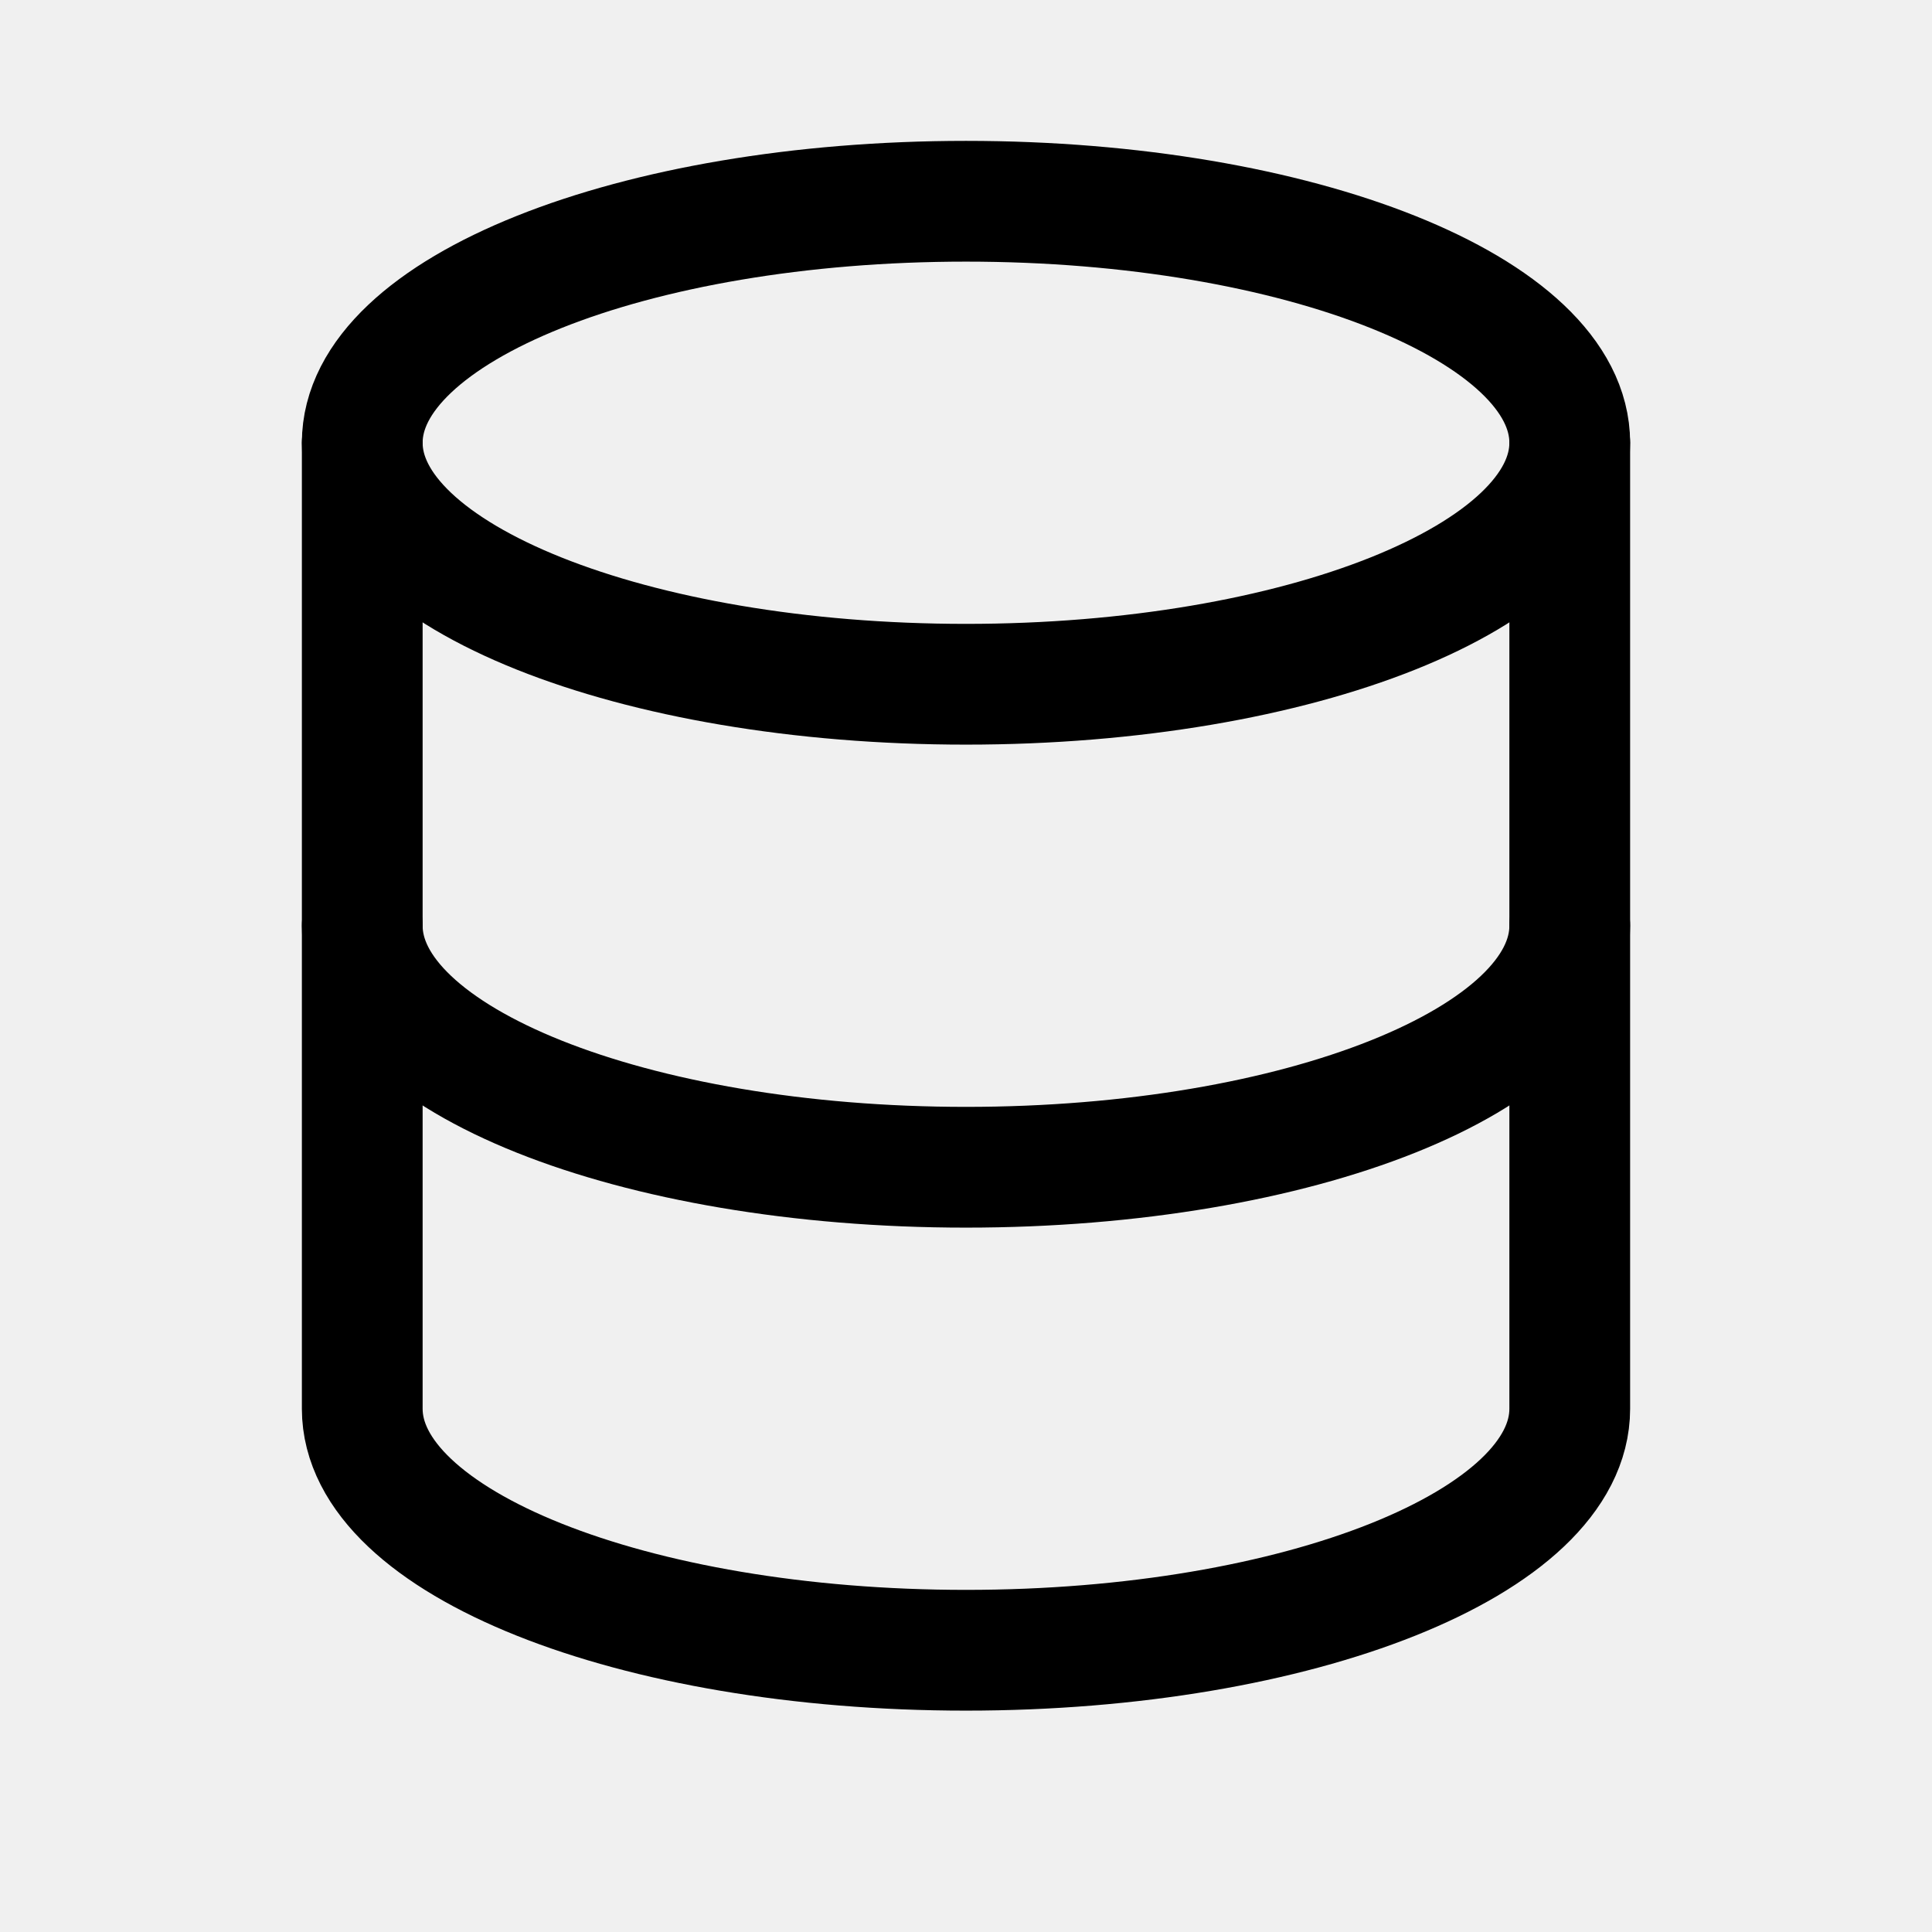
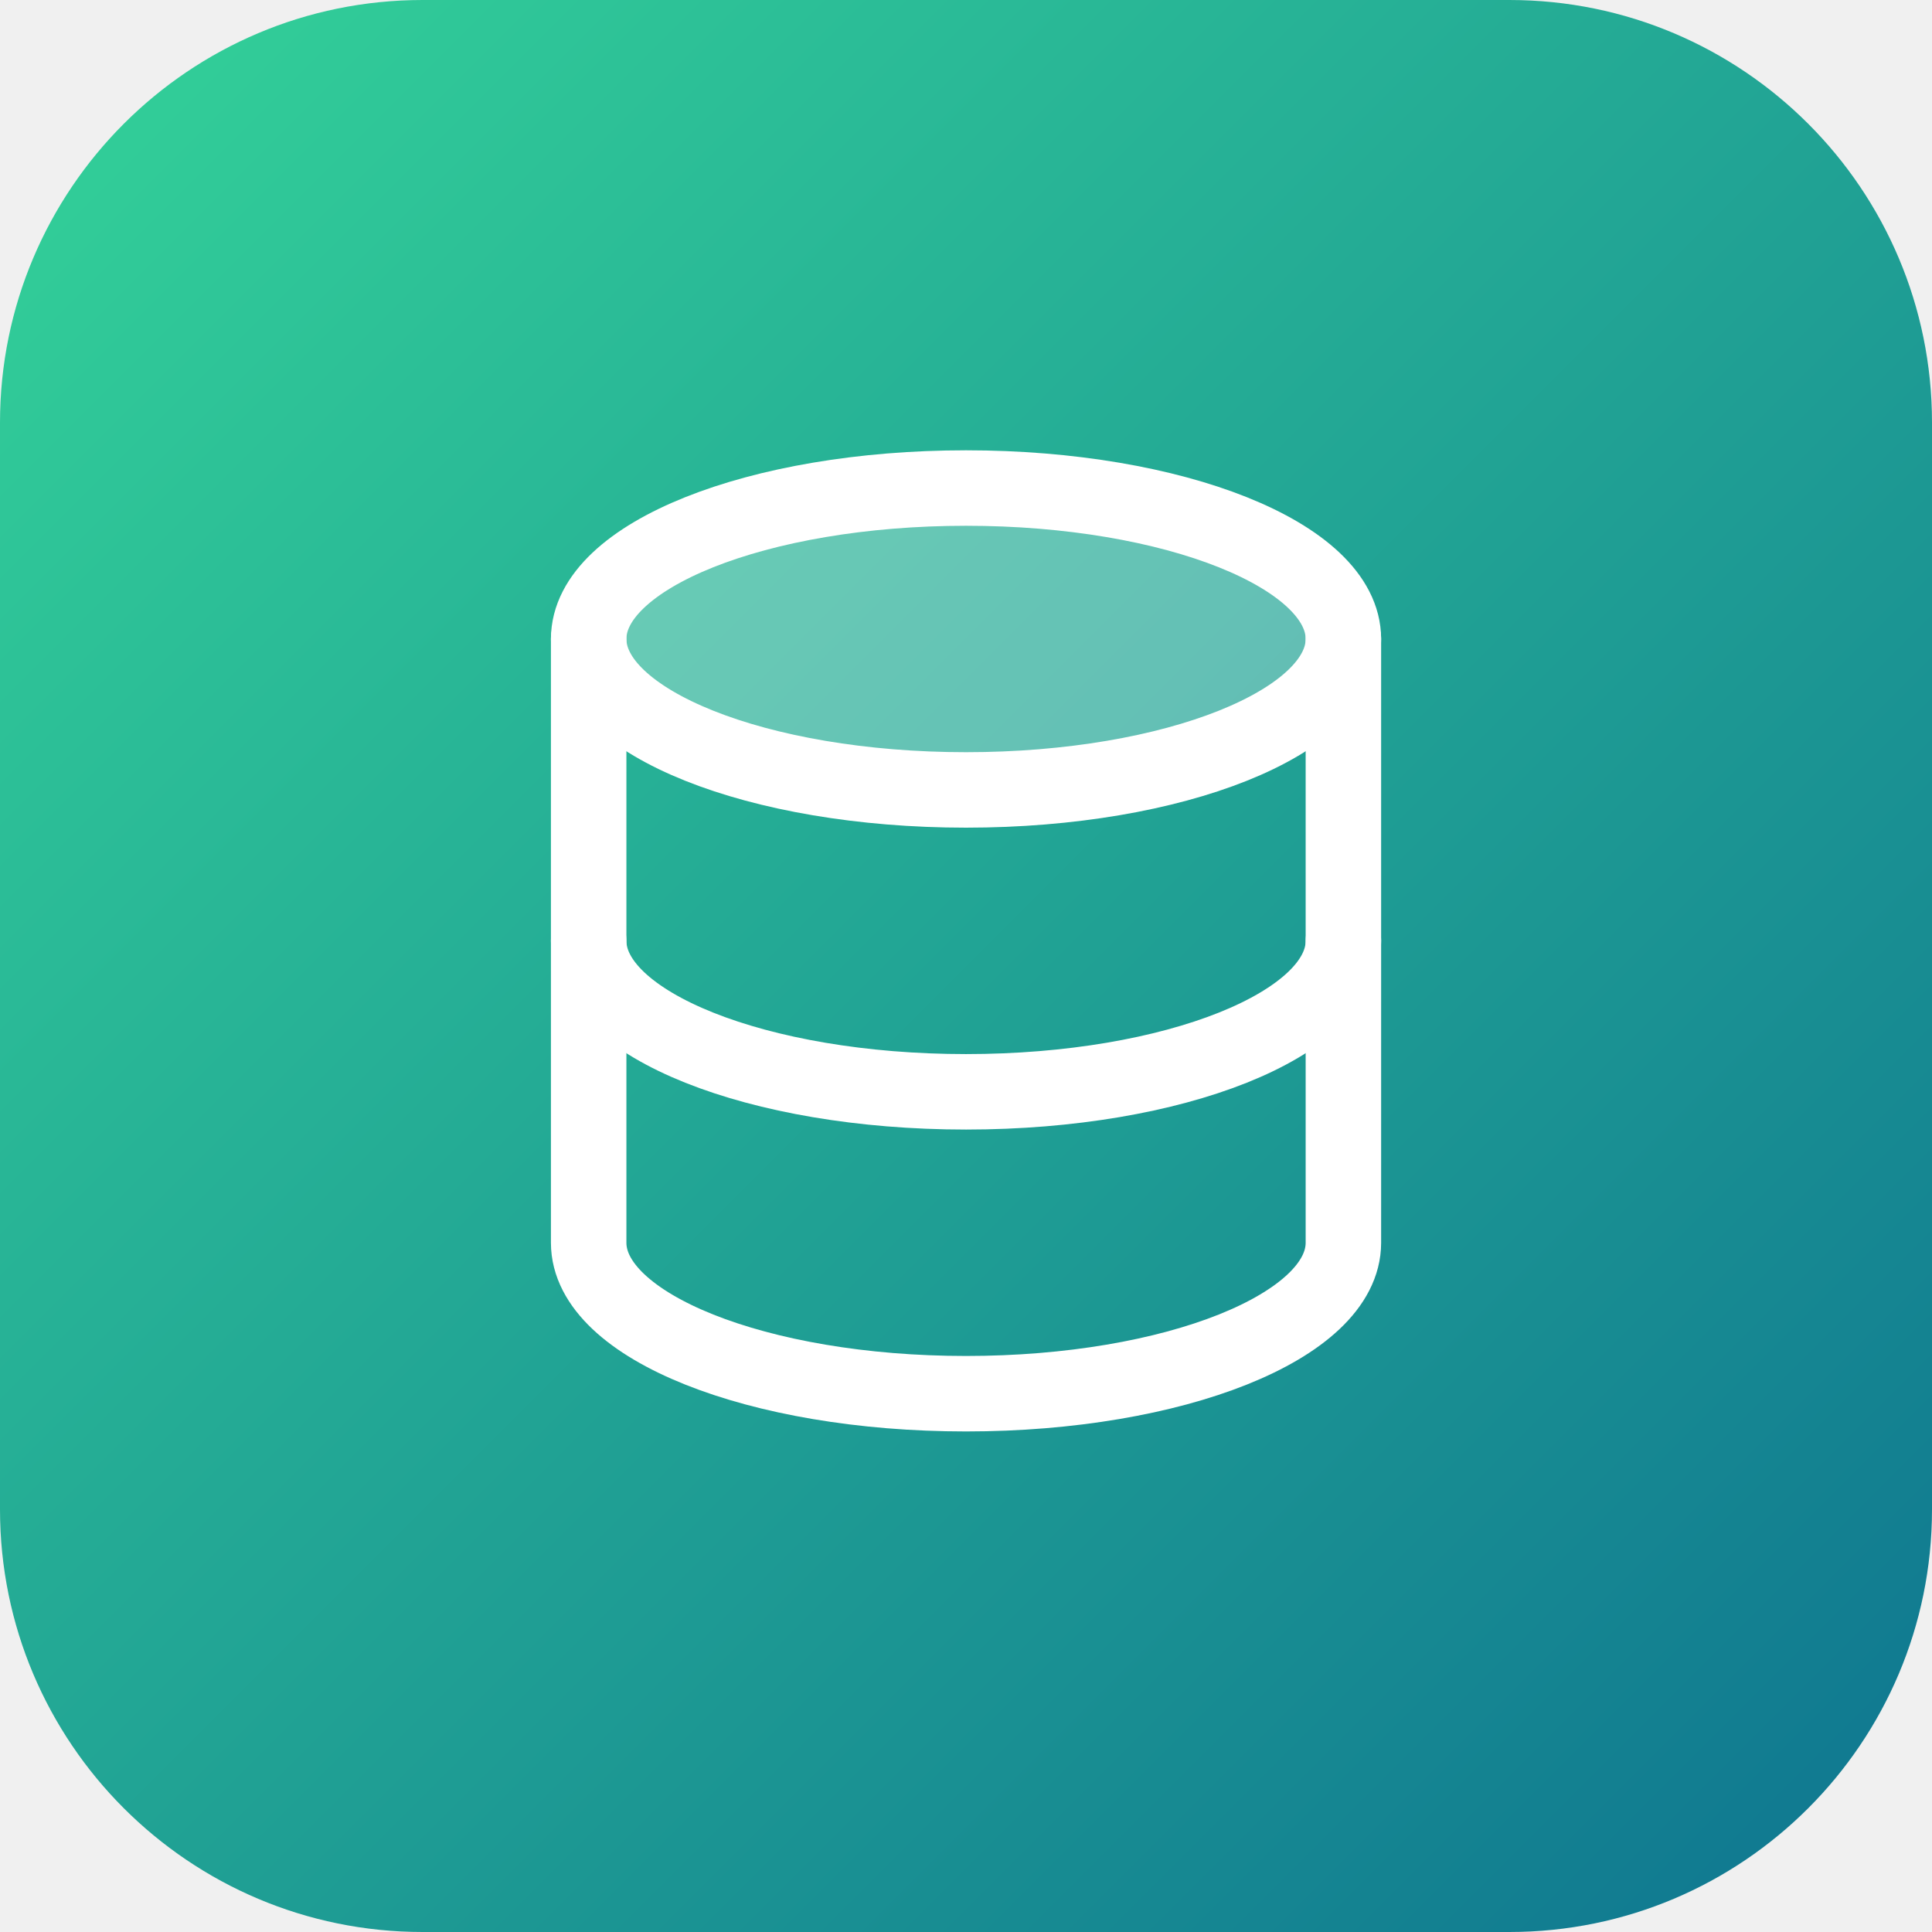
- <svg xmlns="http://www.w3.org/2000/svg" viewBox="0 0 24 24" fill="none" stroke="currentColor" stroke-width="1.5" stroke-linecap="round" stroke-linejoin="round">
-   <ellipse cx="12" cy="5.5" rx="7.5" ry="3" />
-   <path d="M4.5 5.5v6c0 1.66 3.36 3 7.5 3s7.5-1.34 7.5-3v-6" />
-   <path d="M4.5 11.5v6c0 1.66 3.36 3 7.5 3s7.5-1.34 7.5-3v-6" />
+ <svg xmlns="http://www.w3.org/2000/svg" viewBox="0 0 256 256" width="256" height="256" role="img" aria-label="Database">
+   <defs>
+     <linearGradient id="db-bg" x1="0" y1="0" x2="1" y2="1">
+       <stop offset="0" stop-color="#34D399" />
+       <stop offset="1" stop-color="#0E7490" />
+     </linearGradient>
+   </defs>
+   <rect width="256" height="256" rx="56" fill="url(#db-bg)" />
+   <g transform="translate(48 48) scale(6.667)" stroke="#FFFFFF" stroke-width="1.5" stroke-linecap="round" stroke-linejoin="round">
+     <ellipse cx="12" cy="5.5" rx="7.5" ry="3" fill="#FFFFFF" fill-opacity=".3" />
+     <path d="M4.5 5.5v6c0 1.66 3.36 3 7.5 3s7.5-1.34 7.5-3v-6" fill="none" />
+     <path d="M4.5 11.5v6c0 1.66 3.36 3 7.5 3s7.5-1.34 7.5-3v-6" fill="none" />
+   </g>
</svg>
